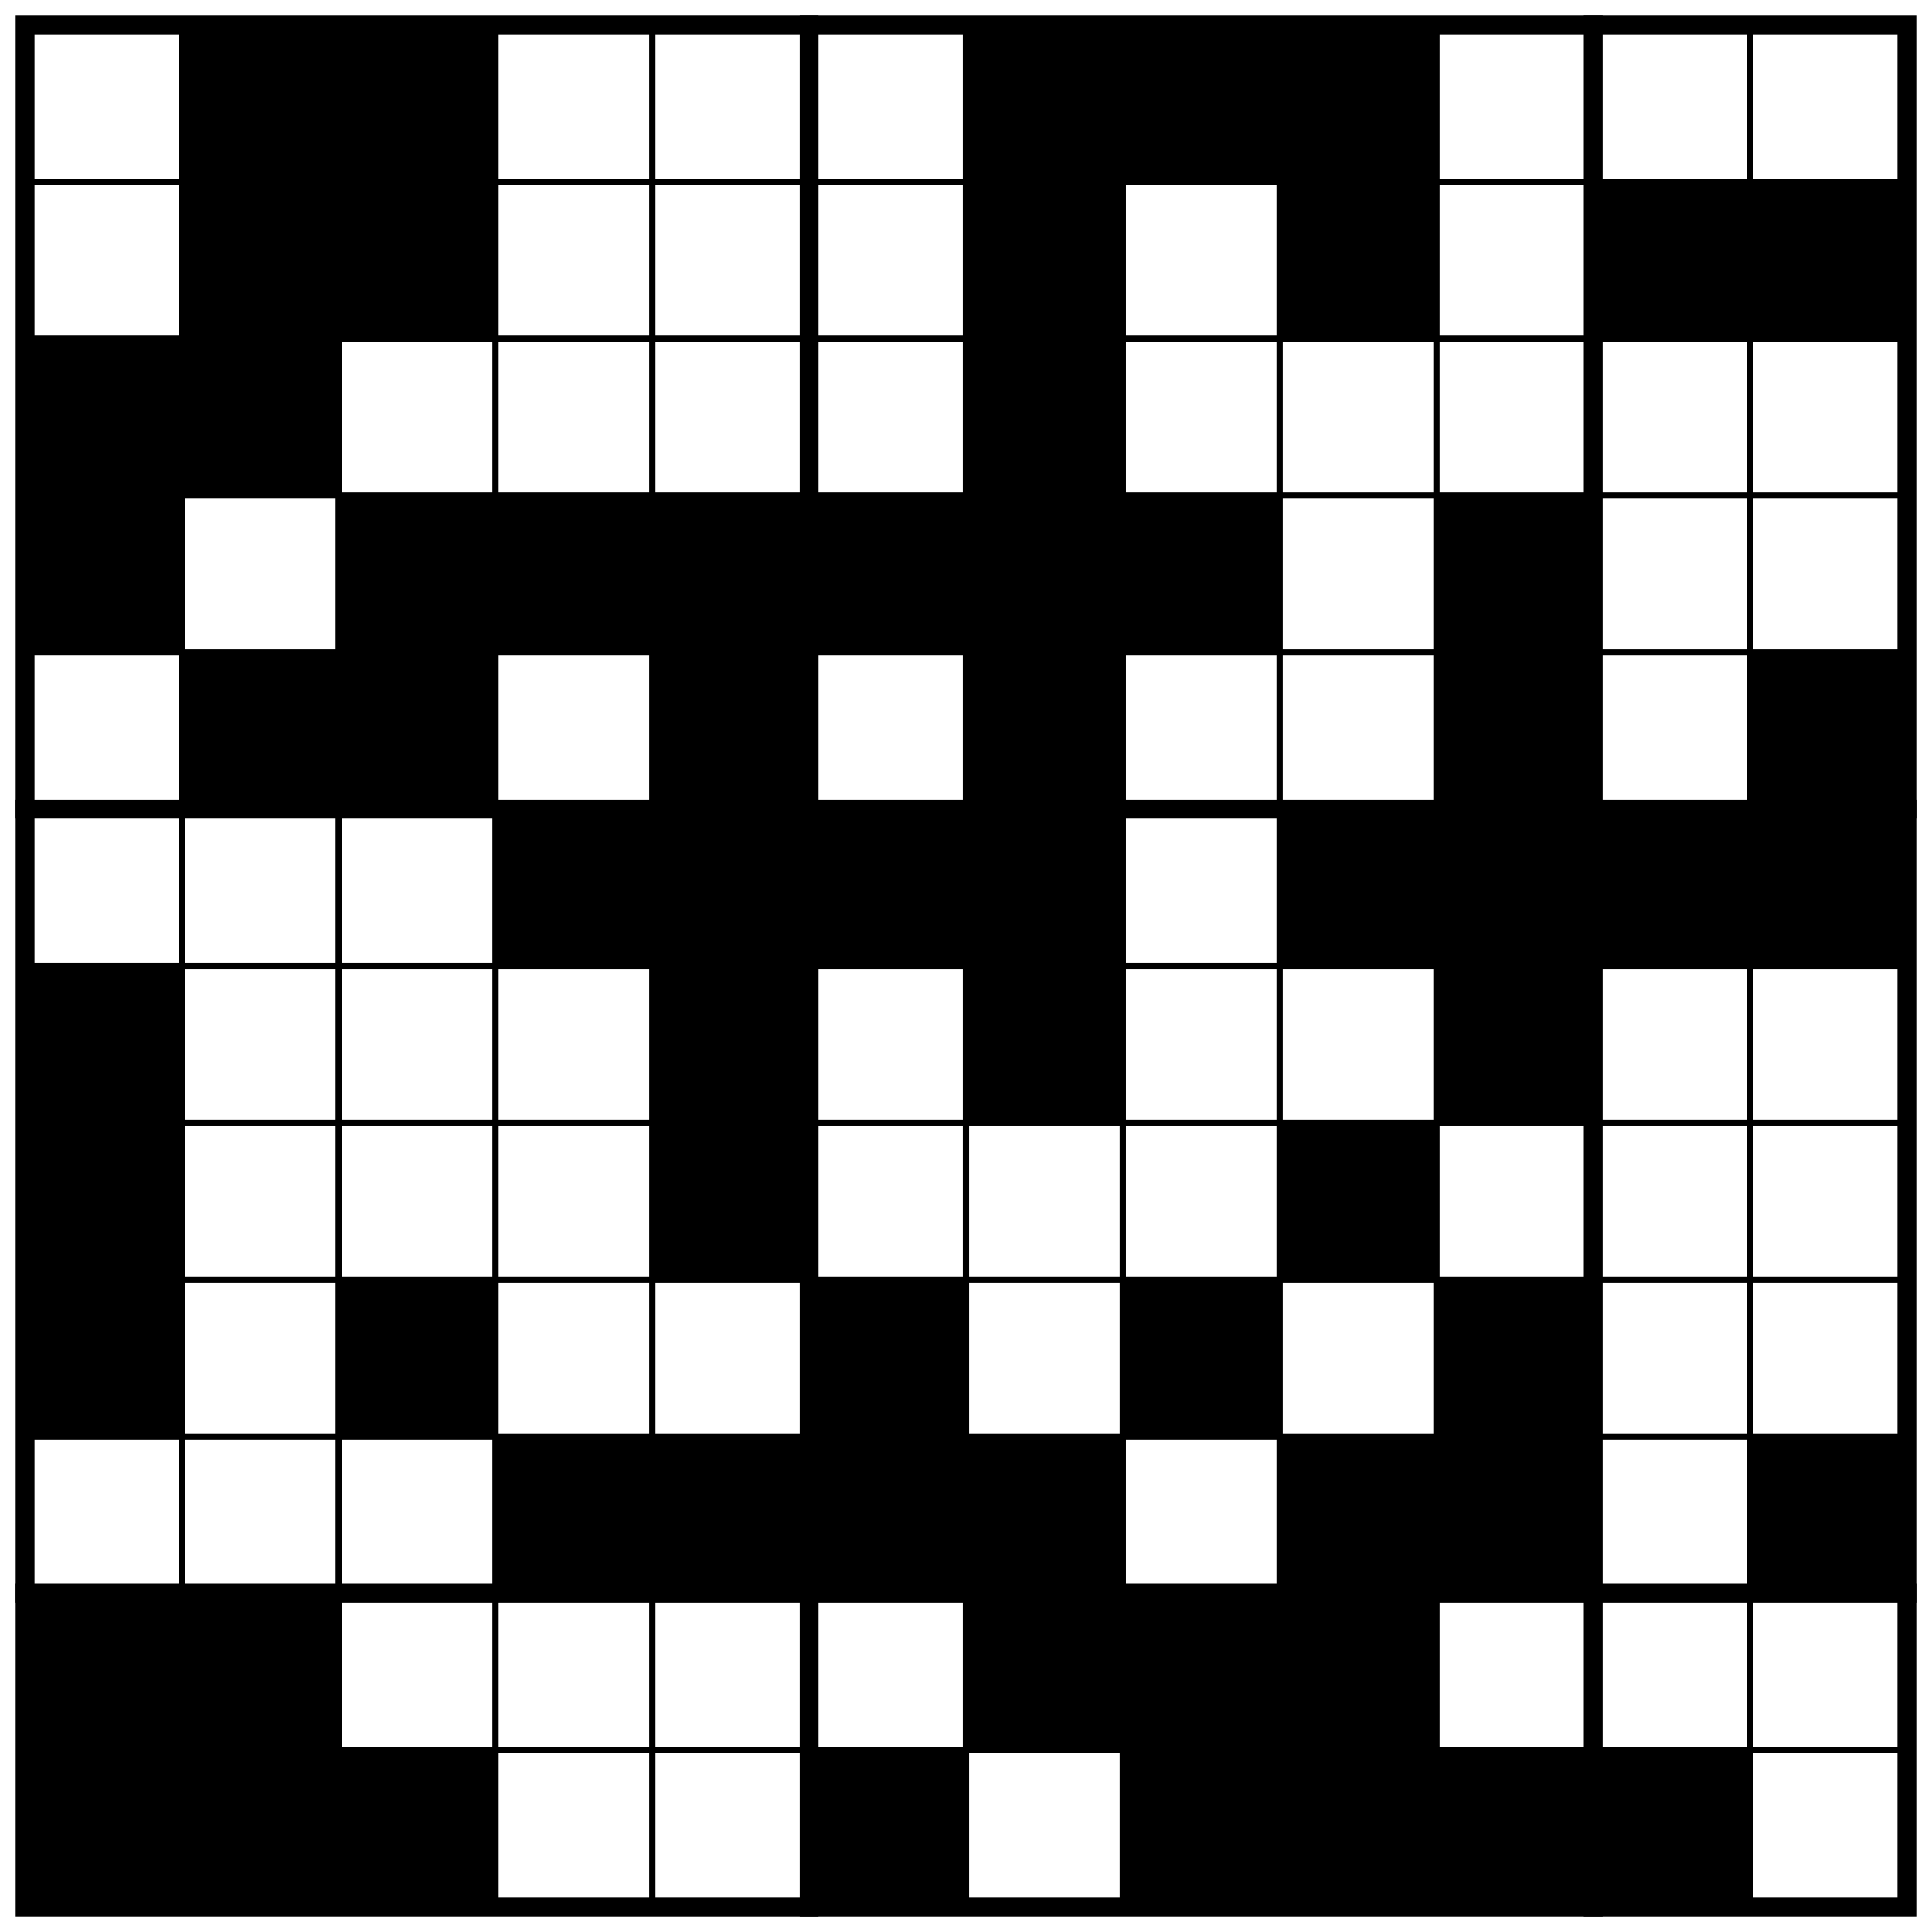
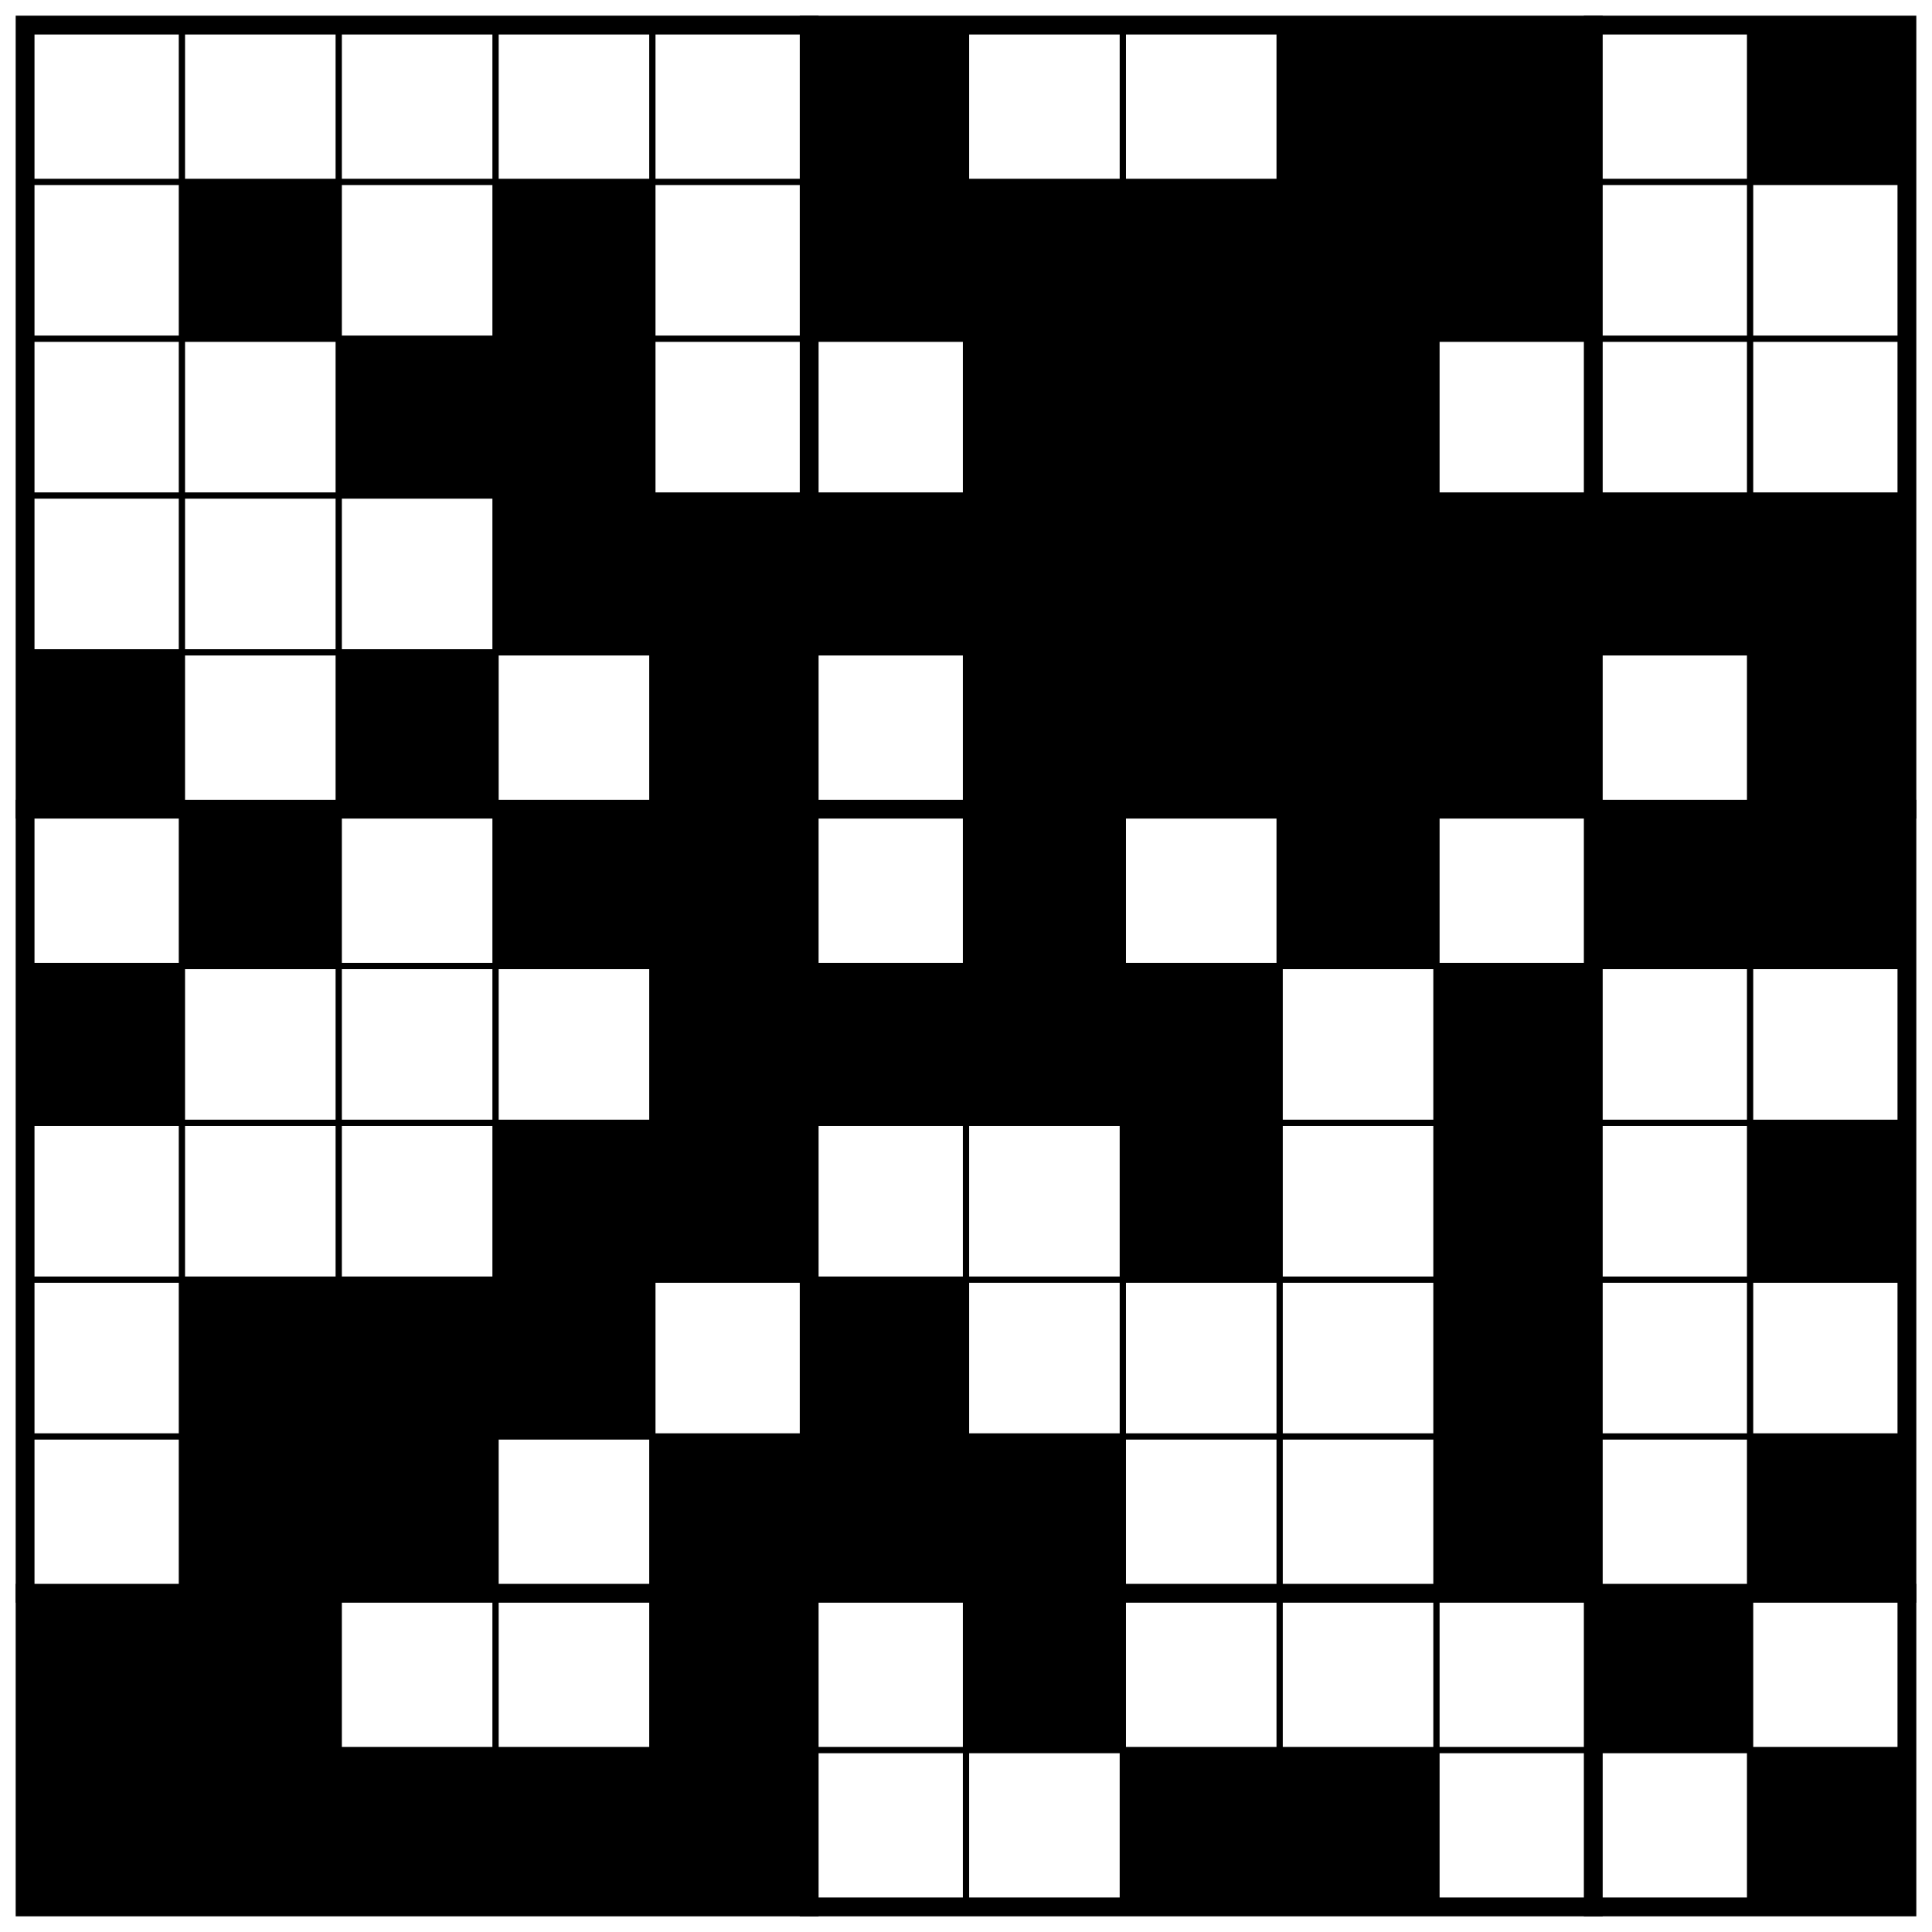
<svg xmlns="http://www.w3.org/2000/svg" class="p" viewBox="0 0 1232 1232" preserveAspectRatio="xMidYMid meet" shape-rendering="geometricPrecision">
  <g fill="#000">
-     <rect x="116" y="16" width="100" height="100" />
-     <rect x="216" y="16" width="100" height="100" />
-     <rect x="616" y="16" width="100" height="100" />
-     <rect x="716" y="16" width="100" height="100" />
+     <rect x="516" y="16" width="100" height="100" />
    <rect x="816" y="16" width="100" height="100" />
+     <rect x="916" y="16" width="100" height="100" />
+     <rect x="1116" y="16" width="100" height="100" />
    <rect x="116" y="116" width="100" height="100" />
-     <rect x="216" y="116" width="100" height="100" />
+     <rect x="316" y="116" width="100" height="100" />
+     <rect x="516" y="116" width="100" height="100" />
    <rect x="616" y="116" width="100" height="100" />
+     <rect x="716" y="116" width="100" height="100" />
    <rect x="816" y="116" width="100" height="100" />
-     <rect x="1016" y="116" width="100" height="100" />
-     <rect x="1116" y="116" width="100" height="100" />
-     <rect x="16" y="216" width="100" height="100" />
-     <rect x="116" y="216" width="100" height="100" />
+     <rect x="916" y="116" width="100" height="100" />
+     <rect x="216" y="216" width="100" height="100" />
+     <rect x="316" y="216" width="100" height="100" />
    <rect x="616" y="216" width="100" height="100" />
-     <rect x="16" y="316" width="100" height="100" />
-     <rect x="216" y="316" width="100" height="100" />
+     <rect x="716" y="216" width="100" height="100" />
+     <rect x="816" y="216" width="100" height="100" />
    <rect x="316" y="316" width="100" height="100" />
    <rect x="416" y="316" width="100" height="100" />
    <rect x="516" y="316" width="100" height="100" />
    <rect x="616" y="316" width="100" height="100" />
    <rect x="716" y="316" width="100" height="100" />
+     <rect x="816" y="316" width="100" height="100" />
    <rect x="916" y="316" width="100" height="100" />
-     <rect x="116" y="416" width="100" height="100" />
+     <rect x="1016" y="316" width="100" height="100" />
+     <rect x="1116" y="316" width="100" height="100" />
+     <rect x="16" y="416" width="100" height="100" />
    <rect x="216" y="416" width="100" height="100" />
    <rect x="416" y="416" width="100" height="100" />
    <rect x="616" y="416" width="100" height="100" />
+     <rect x="716" y="416" width="100" height="100" />
+     <rect x="816" y="416" width="100" height="100" />
    <rect x="916" y="416" width="100" height="100" />
    <rect x="1116" y="416" width="100" height="100" />
+     <rect x="116" y="516" width="100" height="100" />
    <rect x="316" y="516" width="100" height="100" />
    <rect x="416" y="516" width="100" height="100" />
-     <rect x="516" y="516" width="100" height="100" />
    <rect x="616" y="516" width="100" height="100" />
    <rect x="816" y="516" width="100" height="100" />
-     <rect x="916" y="516" width="100" height="100" />
    <rect x="1016" y="516" width="100" height="100" />
    <rect x="1116" y="516" width="100" height="100" />
    <rect x="16" y="616" width="100" height="100" />
    <rect x="416" y="616" width="100" height="100" />
+     <rect x="516" y="616" width="100" height="100" />
    <rect x="616" y="616" width="100" height="100" />
+     <rect x="716" y="616" width="100" height="100" />
    <rect x="916" y="616" width="100" height="100" />
-     <rect x="16" y="716" width="100" height="100" />
+     <rect x="316" y="716" width="100" height="100" />
    <rect x="416" y="716" width="100" height="100" />
-     <rect x="816" y="716" width="100" height="100" />
-     <rect x="16" y="816" width="100" height="100" />
+     <rect x="716" y="716" width="100" height="100" />
+     <rect x="916" y="716" width="100" height="100" />
+     <rect x="1116" y="716" width="100" height="100" />
+     <rect x="116" y="816" width="100" height="100" />
    <rect x="216" y="816" width="100" height="100" />
+     <rect x="316" y="816" width="100" height="100" />
    <rect x="516" y="816" width="100" height="100" />
-     <rect x="716" y="816" width="100" height="100" />
    <rect x="916" y="816" width="100" height="100" />
-     <rect x="316" y="916" width="100" height="100" />
+     <rect x="116" y="916" width="100" height="100" />
+     <rect x="216" y="916" width="100" height="100" />
    <rect x="416" y="916" width="100" height="100" />
    <rect x="516" y="916" width="100" height="100" />
    <rect x="616" y="916" width="100" height="100" />
-     <rect x="816" y="916" width="100" height="100" />
    <rect x="916" y="916" width="100" height="100" />
    <rect x="1116" y="916" width="100" height="100" />
    <rect x="16" y="1016" width="100" height="100" />
    <rect x="116" y="1016" width="100" height="100" />
+     <rect x="416" y="1016" width="100" height="100" />
    <rect x="616" y="1016" width="100" height="100" />
-     <rect x="716" y="1016" width="100" height="100" />
-     <rect x="816" y="1016" width="100" height="100" />
+     <rect x="1016" y="1016" width="100" height="100" />
    <rect x="16" y="1116" width="100" height="100" />
    <rect x="116" y="1116" width="100" height="100" />
    <rect x="216" y="1116" width="100" height="100" />
-     <rect x="516" y="1116" width="100" height="100" />
+     <rect x="316" y="1116" width="100" height="100" />
+     <rect x="416" y="1116" width="100" height="100" />
    <rect x="716" y="1116" width="100" height="100" />
    <rect x="816" y="1116" width="100" height="100" />
-     <rect x="916" y="1116" width="100" height="100" />
-     <rect x="1016" y="1116" width="100" height="100" />
+     <rect x="1116" y="1116" width="100" height="100" />
  </g>
  <path d="M16 116H1216M16 216H1216M16 316H1216M16 416H1216M16 616H1216M16 716H1216M16 816H1216M16 916H1216M16 1116H1216M116 16V1216M216 16V1216M316 16V1216M416 16V1216M616 16V1216M716 16V1216M816 16V1216M916 16V1216M1116 16V1216" fill="none" stroke="#000" stroke-width="4" stroke-linecap="square" />
  <path d="M16 516H1216M16 1016H1216M516 16V1216M1016 16V1216" fill="none" stroke="#000" stroke-width="12" stroke-linecap="square" />
  <rect x="16" y="16" width="1200" height="1200" fill="none" stroke="#000" stroke-width="12" />
</svg>
